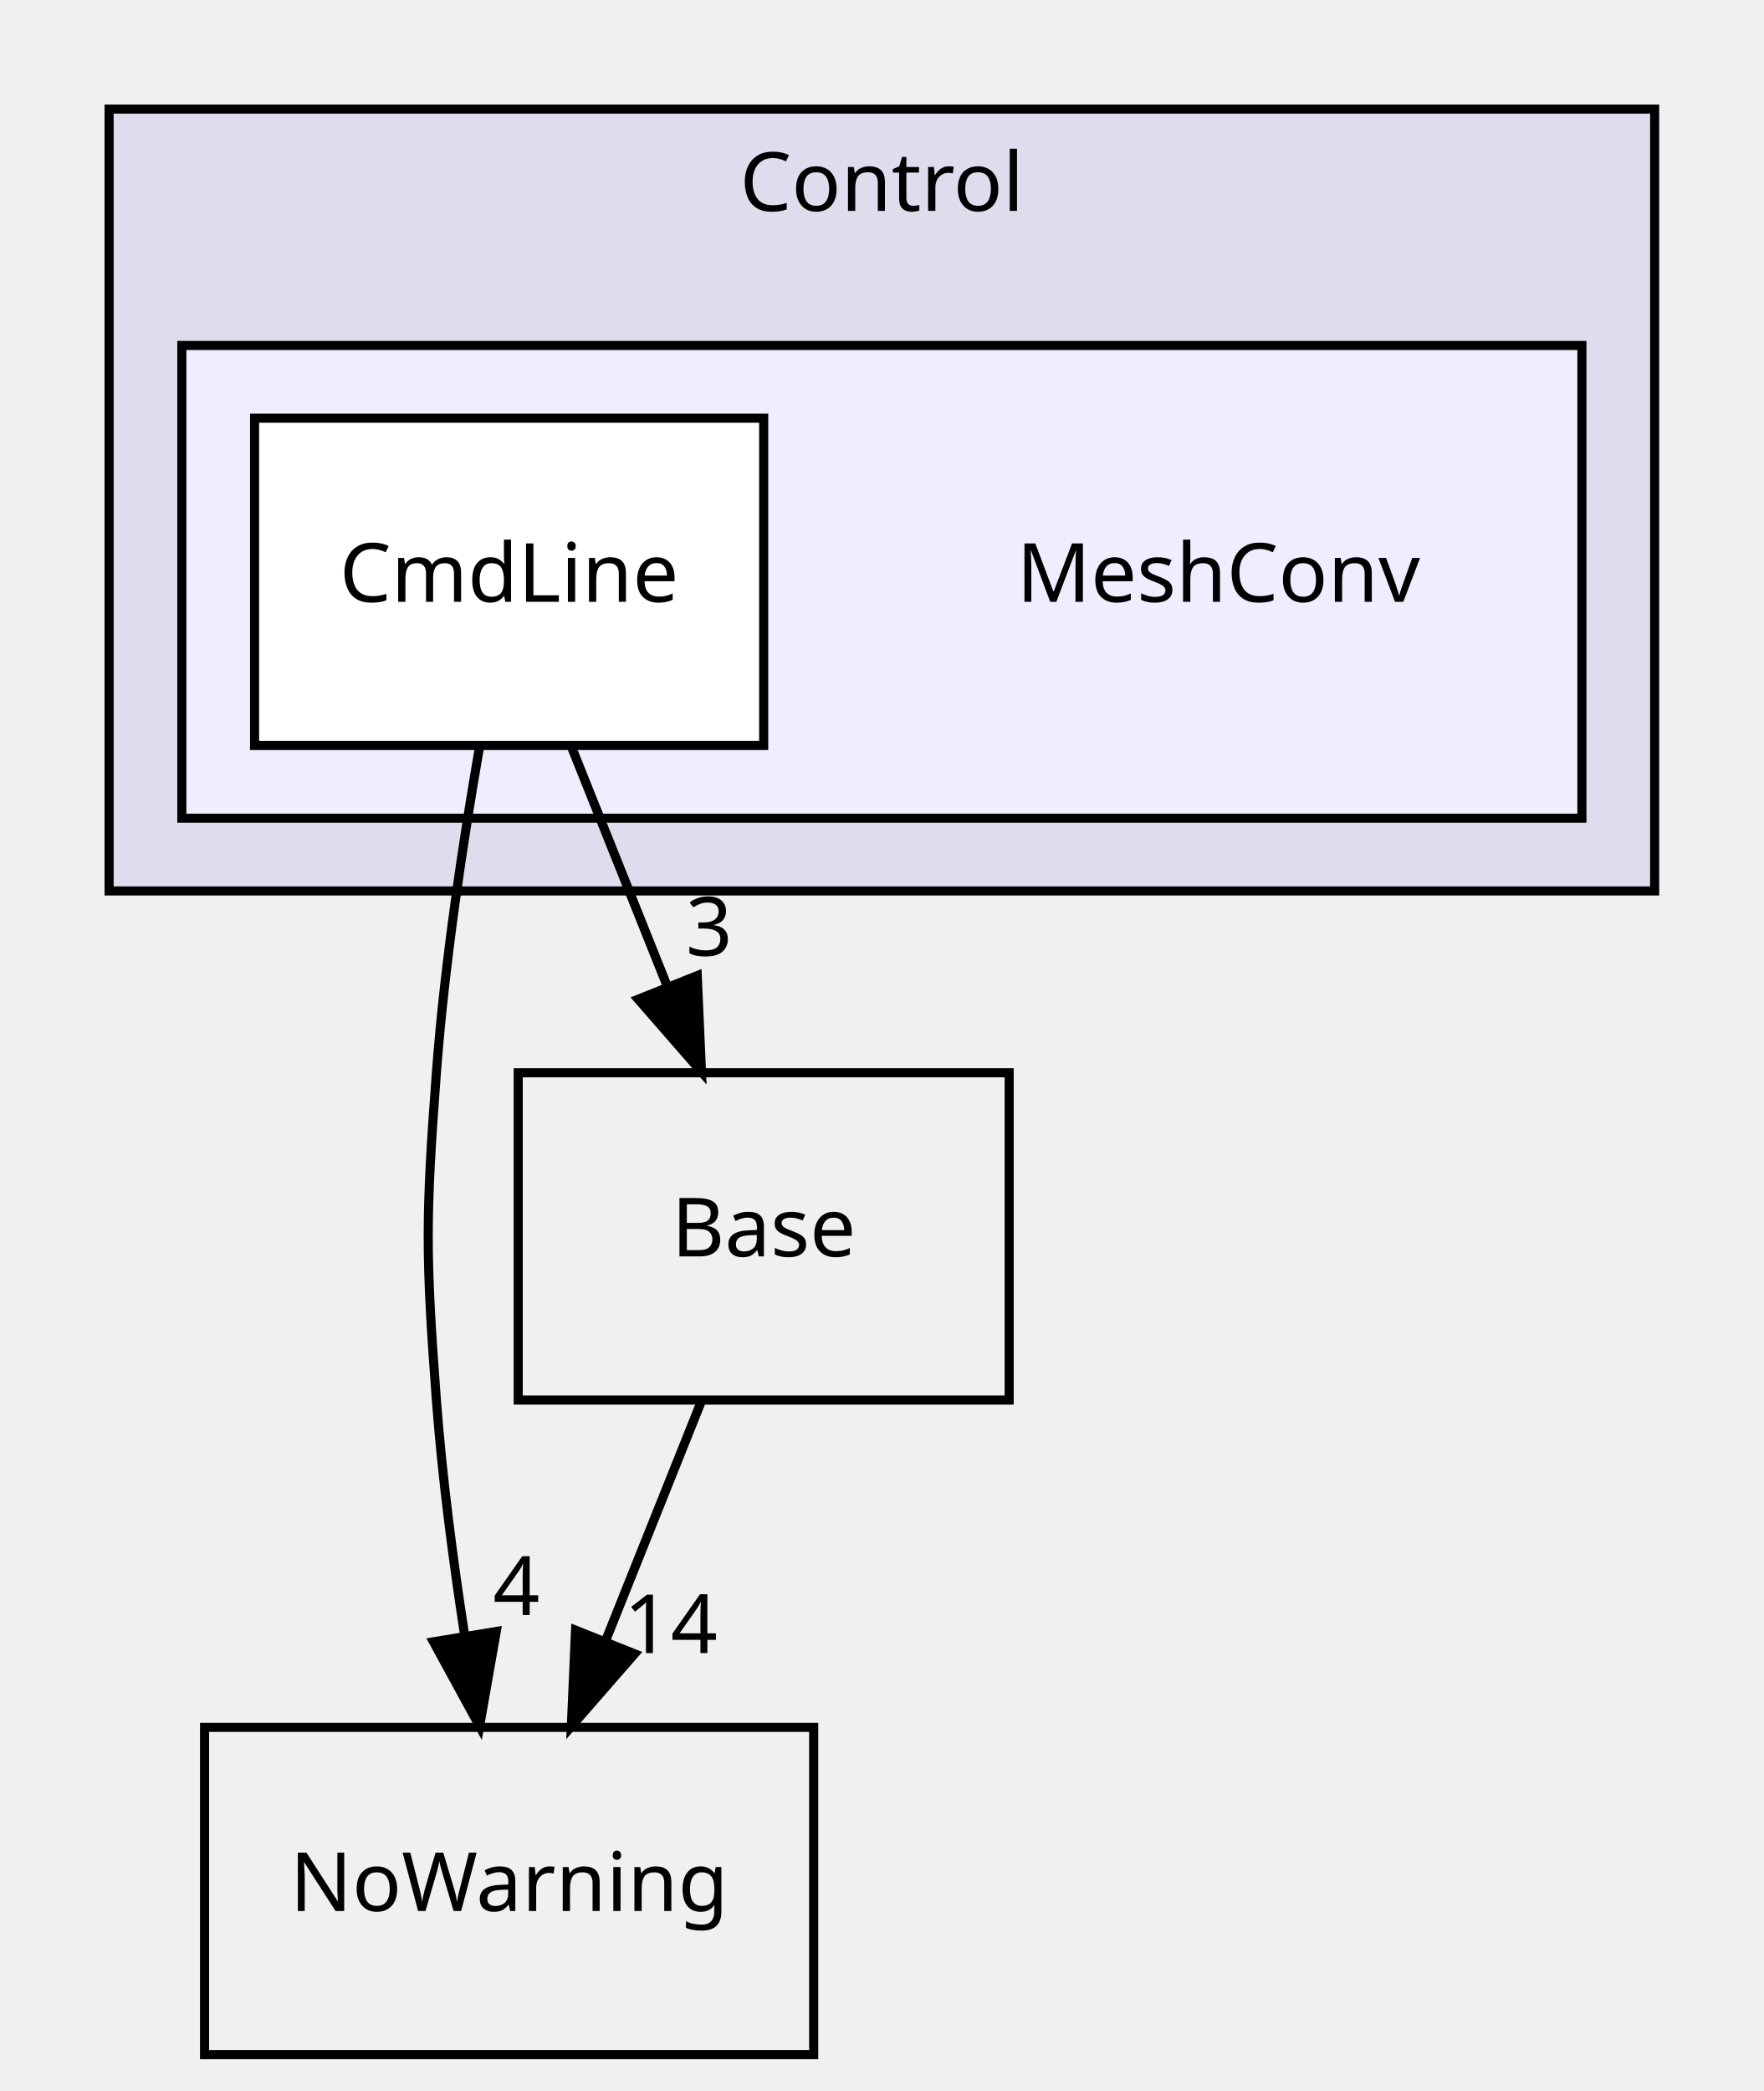
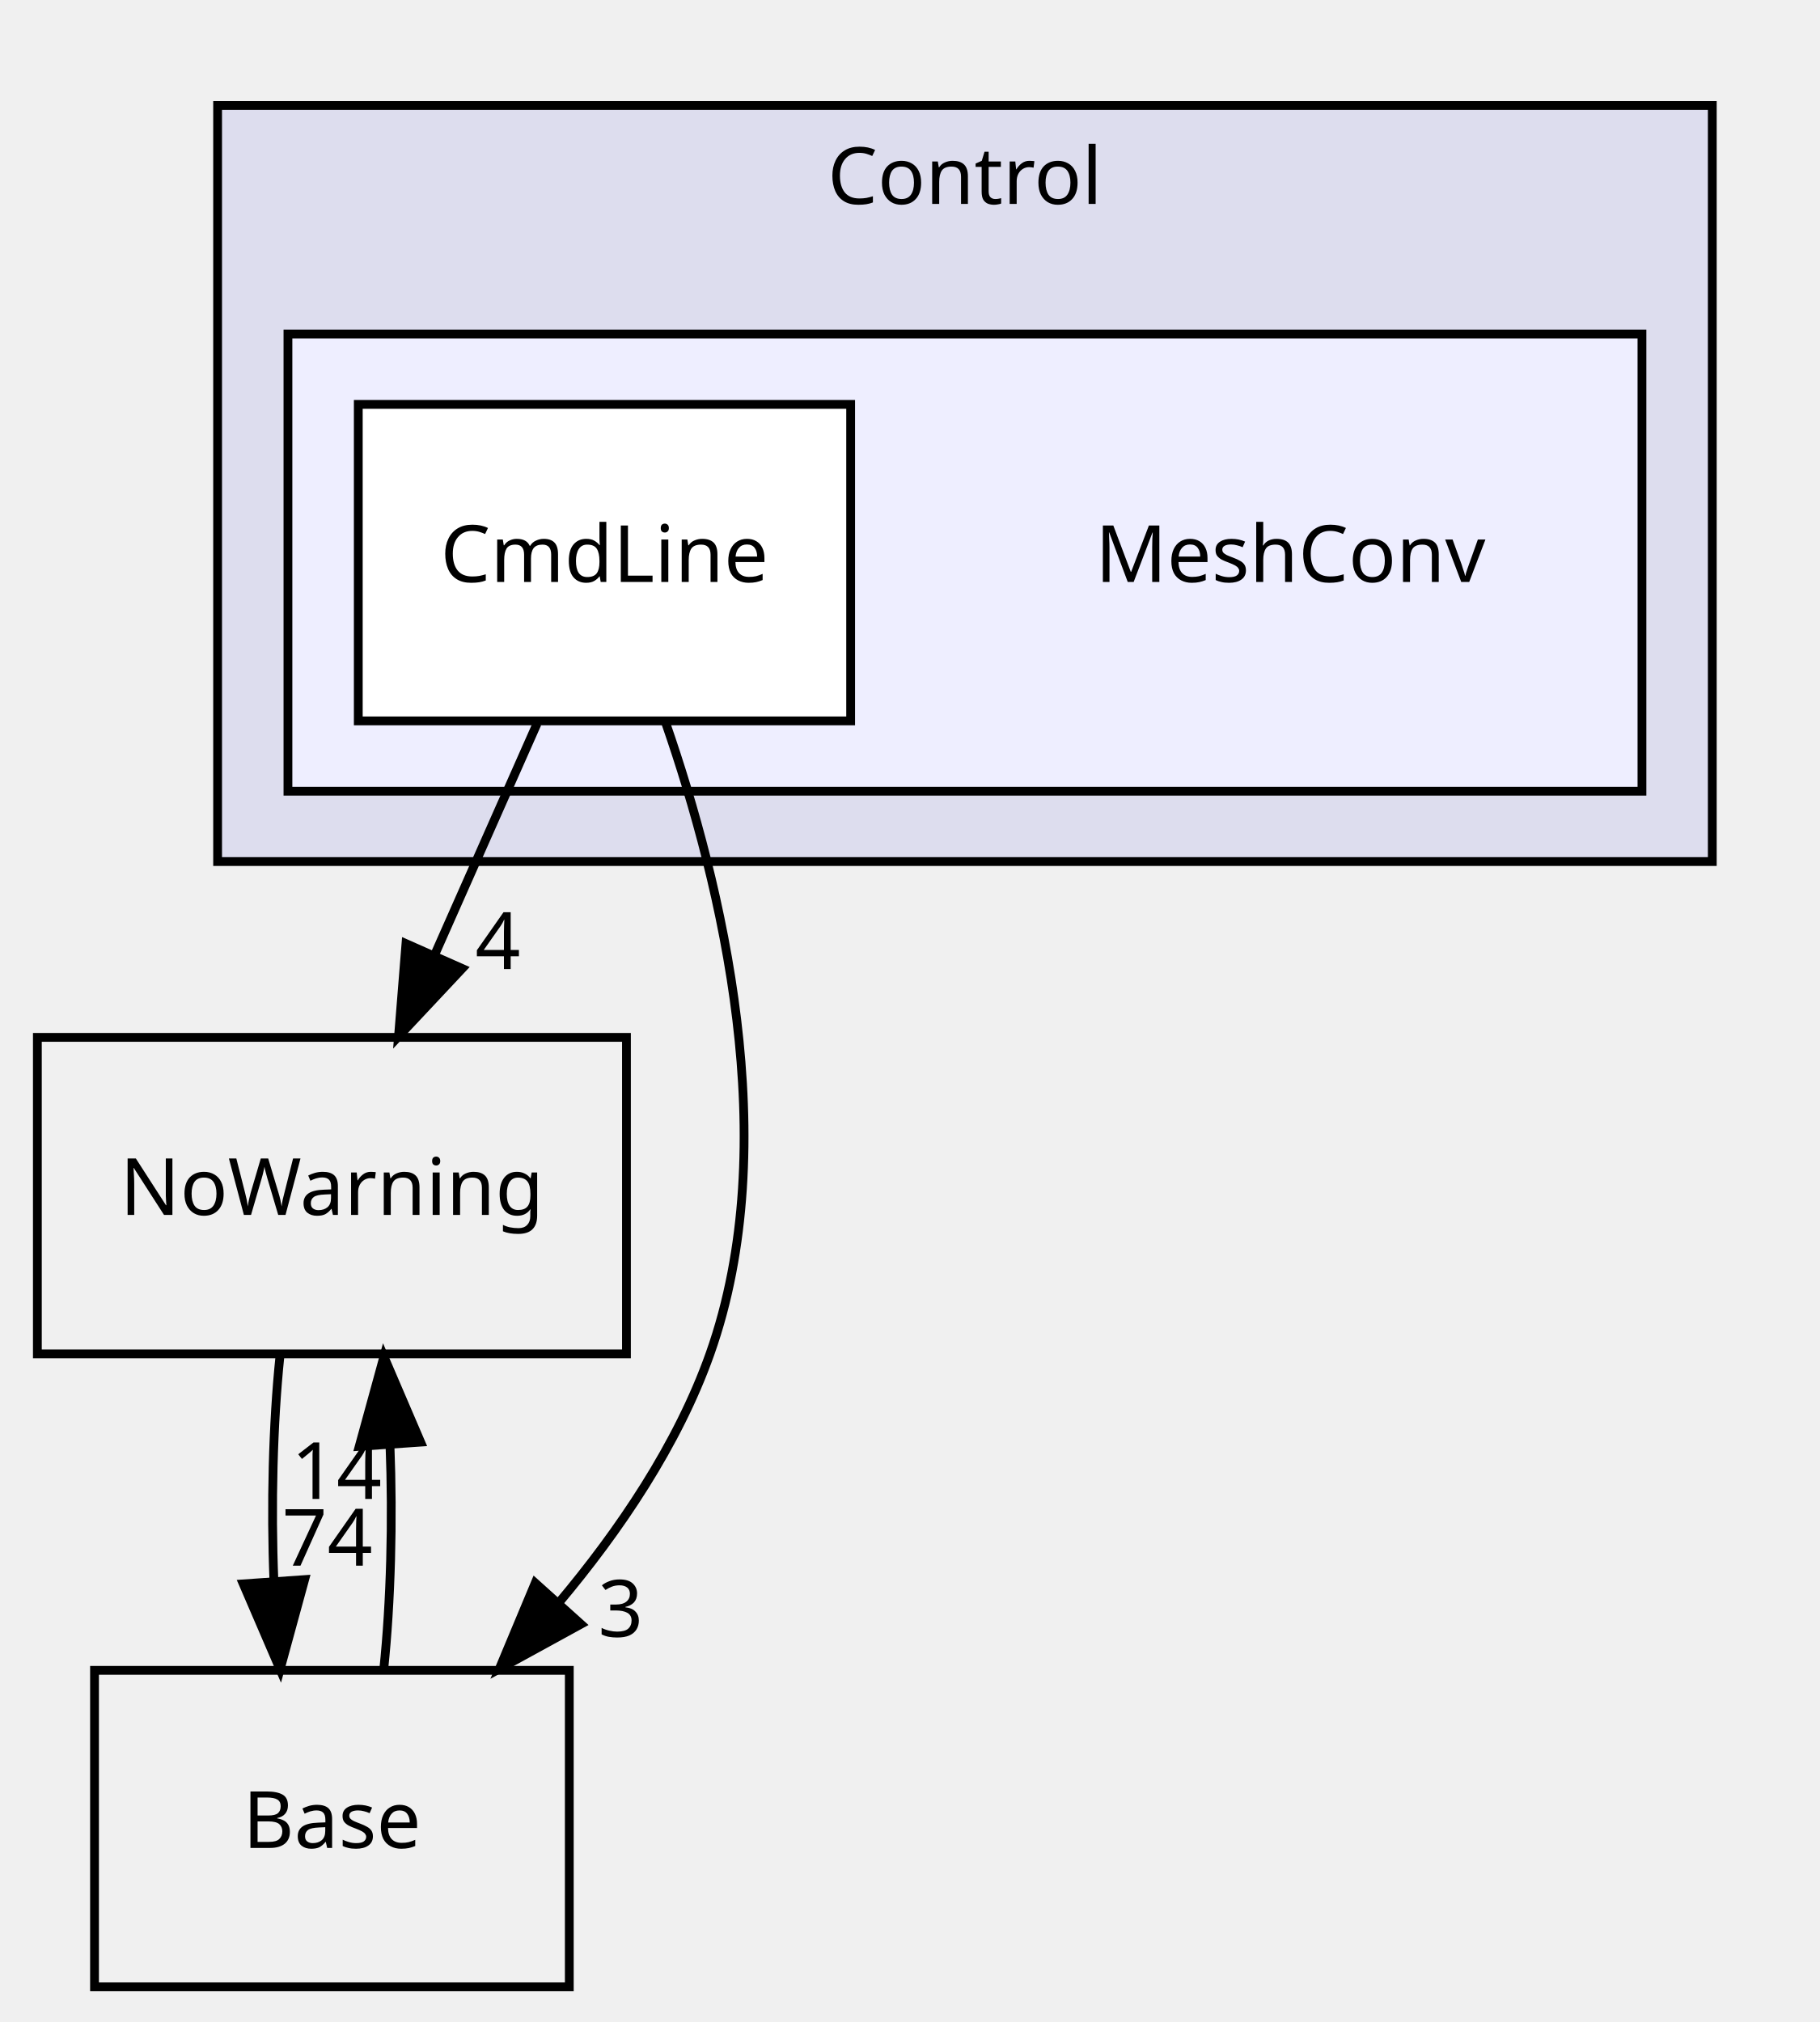
- <svg xmlns="http://www.w3.org/2000/svg" xmlns:xlink="http://www.w3.org/1999/xlink" width="194pt" height="230pt" viewBox="0.00 0.00 194.00 230.00">
+ <svg xmlns="http://www.w3.org/2000/svg" xmlns:xlink="http://www.w3.org/1999/xlink" width="207pt" height="230pt" viewBox="0.00 0.00 206.50 230.00">
  <g id="graph0" class="graph" transform="scale(1 1) rotate(0) translate(4 226)">
    <g id="clust1" class="cluster">
      <g id="a_clust1">
        <a xlink:href="dir_3ff0826a6d651abbf0f532354e1ac7dc.html" target="_top" xlink:title="Control">
-           <polygon fill="#ddddee" stroke="black" points="8,-128 8,-214 178,-214 178,-128 8,-128" />
-           <text text-anchor="middle" x="93" y="-202.8" font-family="sans-serif" font-size="9.00">Control</text>
+           <polygon fill="#ddddee" stroke="black" points="20.5,-128 20.5,-214 190.5,-214 190.5,-128 20.5,-128" />
+           <text text-anchor="middle" x="105.5" y="-202.8" font-family="sans-serif" font-size="9.00">Control</text>
        </a>
      </g>
    </g>
    <g id="clust2" class="cluster">
      <g id="a_clust2">
        <a xlink:href="dir_dbf4ed52b34b963b18e61557f9feaf2c.html" target="_top">
-           <polygon fill="#eeeeff" stroke="black" points="16,-136 16,-188 170,-188 170,-136 16,-136" />
+           <polygon fill="#eeeeff" stroke="black" points="28.5,-136 28.5,-188 182.5,-188 182.5,-136 28.5,-136" />
        </a>
      </g>
    </g>
    <g id="node1" class="node">
-       <text text-anchor="middle" x="130" y="-159.8" font-family="sans-serif" font-size="9.00">MeshConv</text>
+       <text text-anchor="middle" x="142.5" y="-159.8" font-family="sans-serif" font-size="9.00">MeshConv</text>
    </g>
    <g id="node2" class="node">
      <g id="a_node2">
        <a xlink:href="dir_d9280c38316db7d1d0948d5d87d81738.html" target="_top" xlink:title="CmdLine">
-           <polygon fill="white" stroke="black" points="80,-180 24,-180 24,-144 80,-144 80,-180" />
-           <text text-anchor="middle" x="52" y="-159.8" font-family="sans-serif" font-size="9.00">CmdLine</text>
+           <polygon fill="white" stroke="black" points="92.5,-180 36.5,-180 36.5,-144 92.5,-144 92.5,-180" />
+           <text text-anchor="middle" x="64.5" y="-159.8" font-family="sans-serif" font-size="9.00">CmdLine</text>
        </a>
      </g>
    </g>
    <g id="node3" class="node">
      <g id="a_node3">
        <a xlink:href="dir_7e34f0efff2ff25c5f7cf9ee4af7a0ce.html" target="_top" xlink:title="NoWarning">
-           <polygon fill="none" stroke="black" points="85.5,-36 18.5,-36 18.5,-0 85.5,-0 85.5,-36" />
-           <text text-anchor="middle" x="52" y="-15.8" font-family="sans-serif" font-size="9.00">NoWarning</text>
+           <polygon fill="none" stroke="black" points="67,-108 0,-108 0,-72 67,-72 67,-108" />
+           <text text-anchor="middle" x="33.5" y="-87.8" font-family="sans-serif" font-size="9.00">NoWarning</text>
        </a>
      </g>
    </g>
    <g id="edge1" class="edge">
-       <path fill="none" stroke="black" d="M48.752,-143.888C46.954,-133.542 44.905,-120.063 44,-108 42.803,-92.045 42.803,-87.955 44,-72 44.637,-63.518 45.838,-54.336 47.121,-46.036" />
-       <polygon fill="black" stroke="black" points="50.584,-46.547 48.752,-36.112 43.676,-45.412 50.584,-46.547" />
+       <path fill="none" stroke="black" d="M56.837,-143.697C53.308,-135.728 49.044,-126.1 45.131,-117.264" />
+       <polygon fill="black" stroke="black" points="48.324,-115.831 41.075,-108.104 41.924,-118.665 48.324,-115.831" />
      <g id="a_edge1-headlabel">
        <a xlink:href="dir_000011_000003.html" target="_top" xlink:title="4">
-           <text text-anchor="middle" x="52.802" y="-48.355" font-family="sans-serif" font-size="9.00">4</text>
+           <text text-anchor="middle" x="52.376" y="-115.768" font-family="sans-serif" font-size="9.00">4</text>
        </a>
      </g>
    </g>
    <g id="node4" class="node">
      <g id="a_node4">
        <a xlink:href="dir_4814b1a558d470c33d85e65dbde02eaa.html" target="_top" xlink:title="Base">
-           <polygon fill="none" stroke="black" points="107,-108 53,-108 53,-72 107,-72 107,-108" />
-           <text text-anchor="middle" x="80" y="-87.8" font-family="sans-serif" font-size="9.00">Base</text>
+           <polygon fill="none" stroke="black" points="60.5,-36 6.5,-36 6.5,-0 60.5,-0 60.5,-36" />
+           <text text-anchor="middle" x="33.5" y="-15.8" font-family="sans-serif" font-size="9.00">Base</text>
        </a>
      </g>
    </g>
    <g id="edge2" class="edge">
-       <path fill="none" stroke="black" d="M58.921,-143.697C62.075,-135.813 65.878,-126.304 69.381,-117.546" />
-       <polygon fill="black" stroke="black" points="72.694,-118.689 73.158,-108.104 66.195,-116.089 72.694,-118.689" />
+       <path fill="none" stroke="black" d="M71.463,-143.78C77.807,-125.484 84.994,-95.952 76.5,-72 72.838,-61.675 66.213,-51.896 59.243,-43.614" />
+       <polygon fill="black" stroke="black" points="61.83,-41.256 52.539,-36.163 56.626,-45.938 61.83,-41.256" />
      <g id="a_edge2-headlabel">
        <a xlink:href="dir_000011_000002.html" target="_top" xlink:title="3">
-           <text text-anchor="middle" x="73.995" y="-120.881" font-family="sans-serif" font-size="9.00">3</text>
+           <text text-anchor="middle" x="66.345" y="-39.829" font-family="sans-serif" font-size="9.00">3</text>
        </a>
      </g>
    </g>
    <g id="edge3" class="edge">
-       <path fill="none" stroke="black" d="M73.079,-71.697C69.925,-63.813 66.122,-54.304 62.619,-45.546" />
-       <polygon fill="black" stroke="black" points="65.805,-44.089 58.842,-36.104 59.306,-46.689 65.805,-44.089" />
+       <path fill="none" stroke="black" d="M27.584,-71.697C26.789,-63.983 26.562,-54.712 26.905,-46.112" />
+       <polygon fill="black" stroke="black" points="30.398,-46.324 27.605,-36.104 23.415,-45.836 30.398,-46.324" />
      <g id="a_edge3-headlabel">
+         <a xlink:href="dir_000003_000002.html" target="_top" xlink:title="74">
+           <text text-anchor="middle" x="32.98" y="-47.908" font-family="sans-serif" font-size="9.00">74</text>
+         </a>
+       </g>
+     </g>
+     <g id="edge4" class="edge">
+       <path fill="none" stroke="black" d="M39.395,-36.104C40.2,-43.791 40.437,-53.054 40.104,-61.665" />
+       <polygon fill="black" stroke="black" points="36.608,-61.48 39.416,-71.697 43.592,-61.96 36.608,-61.48" />
+       <g id="a_edge4-headlabel">
        <a xlink:href="dir_000002_000003.html" target="_top" xlink:title="14">
-           <text text-anchor="middle" x="69.776" y="-44.172" font-family="sans-serif" font-size="9.00">14</text>
+           <text text-anchor="middle" x="34.022" y="-55.5" font-family="sans-serif" font-size="9.00">14</text>
        </a>
      </g>
    </g>
  </g>
</svg>
